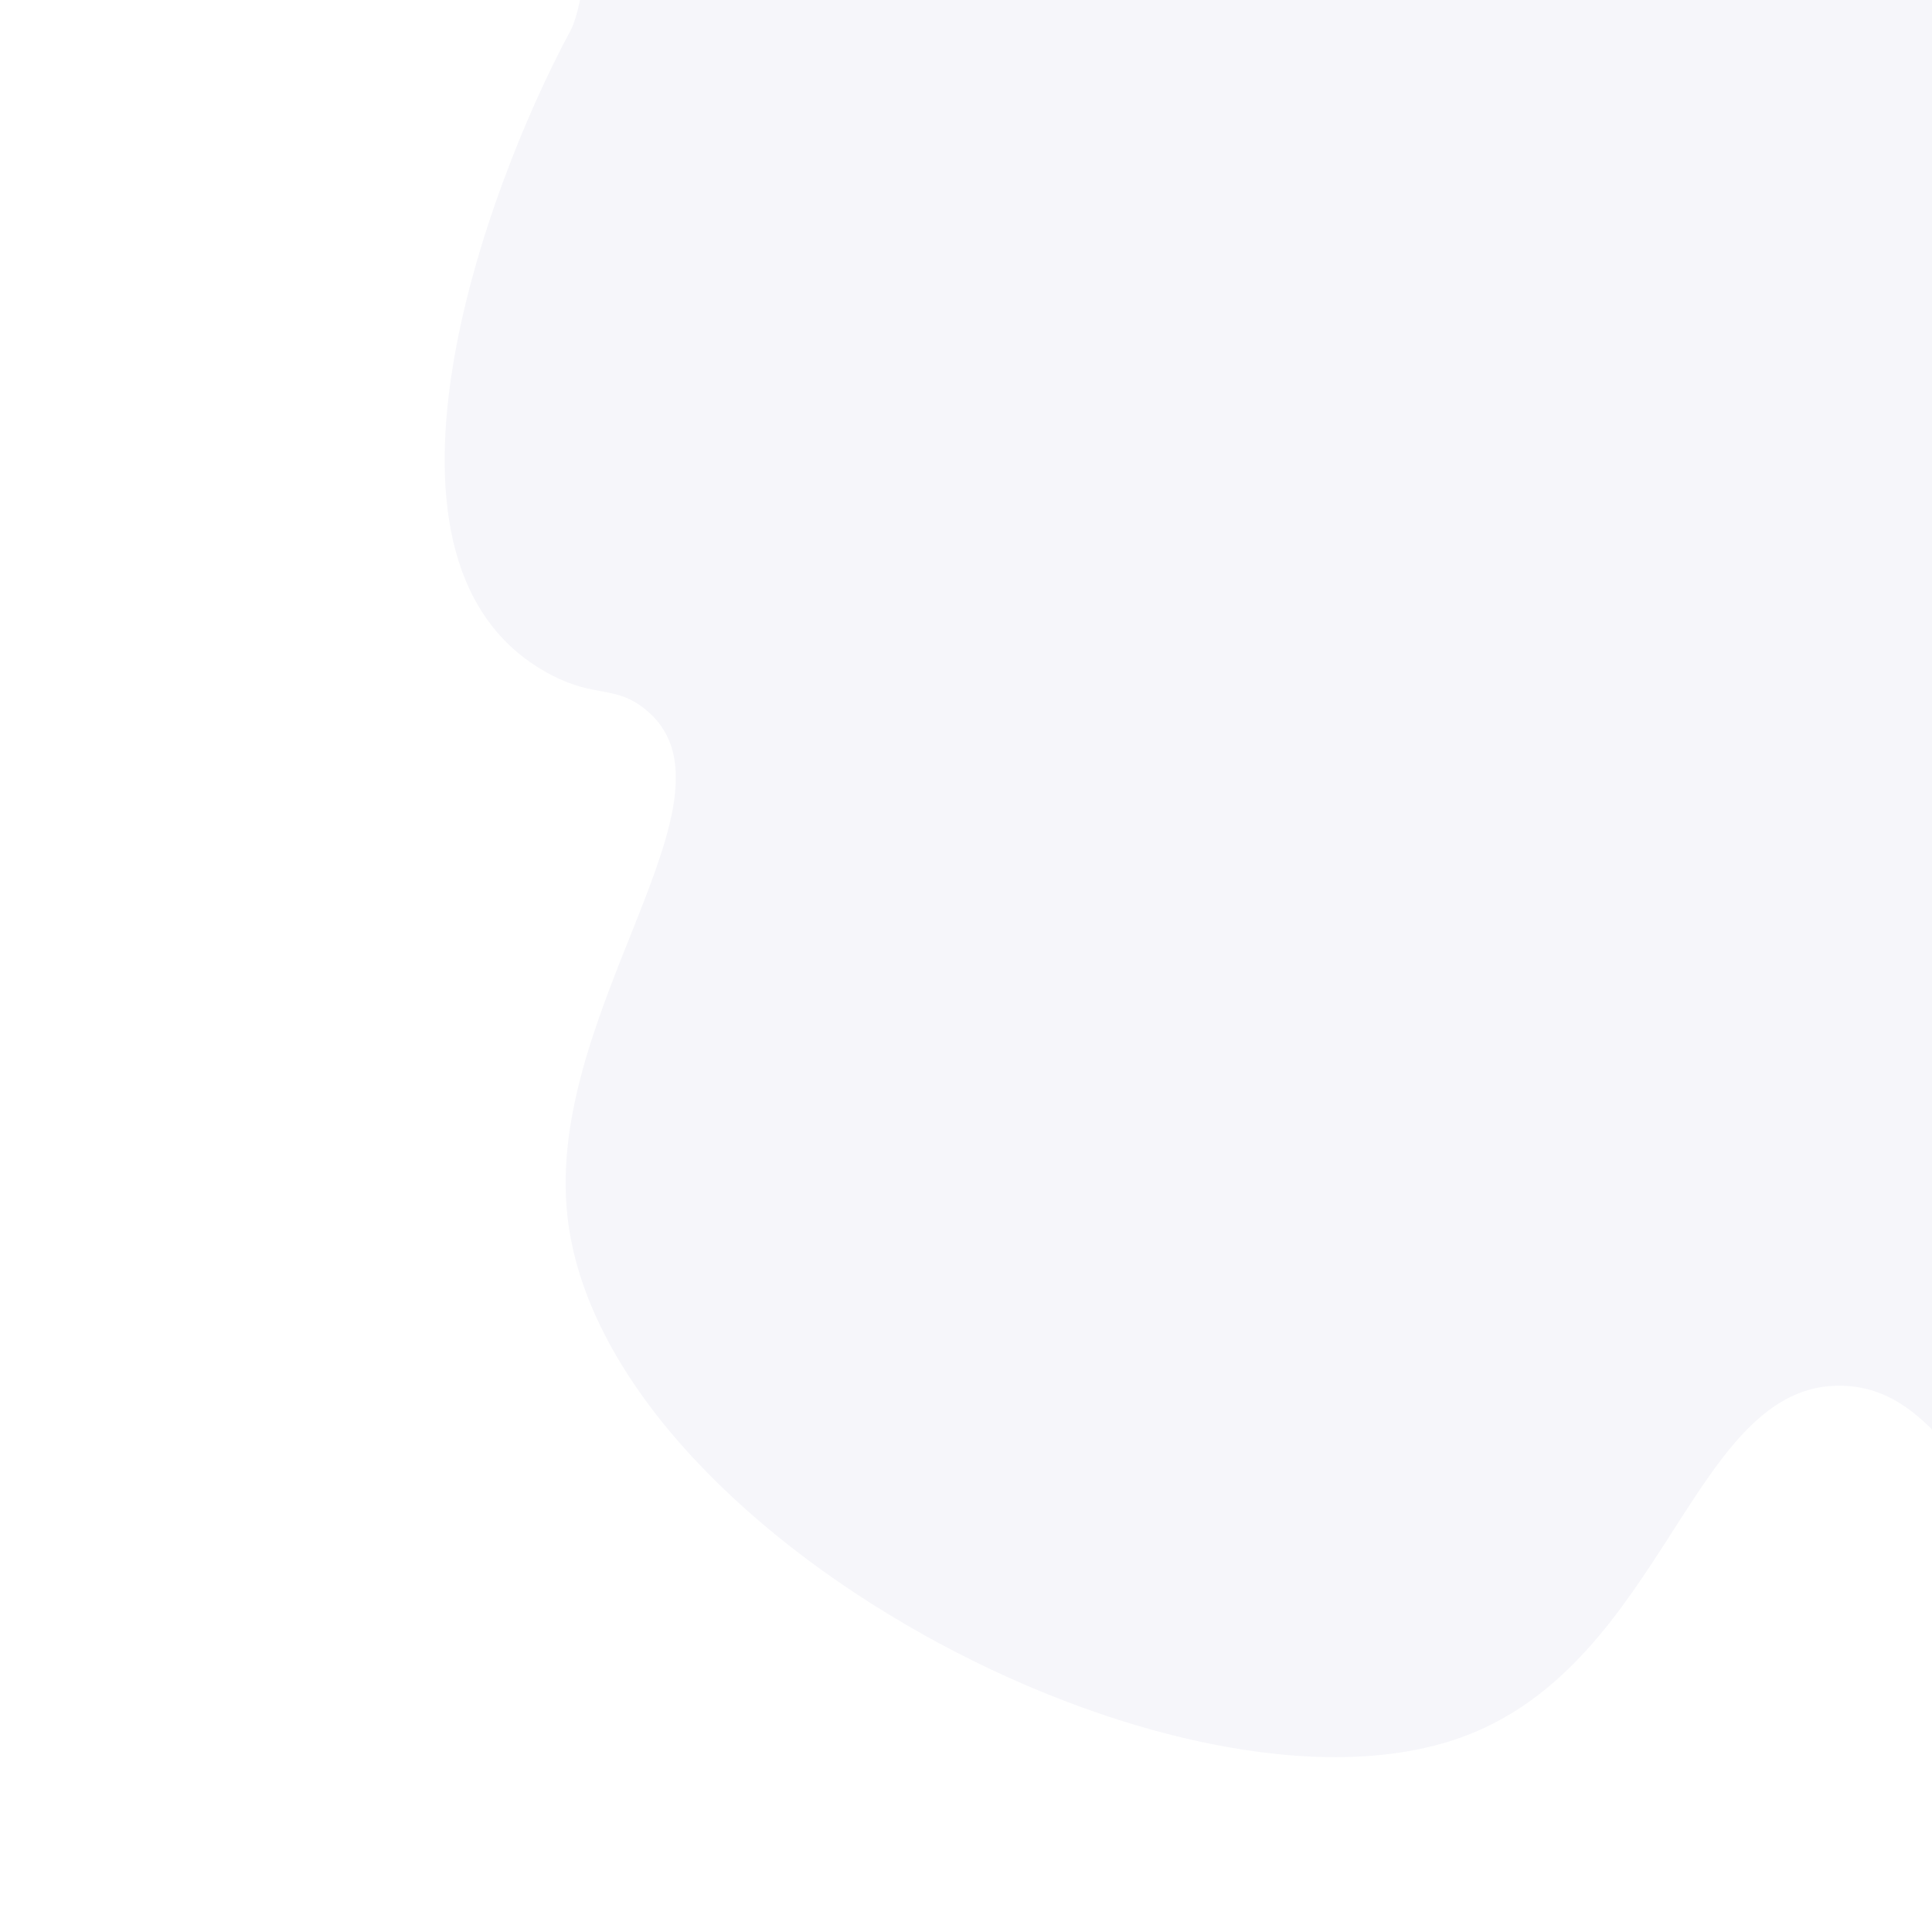
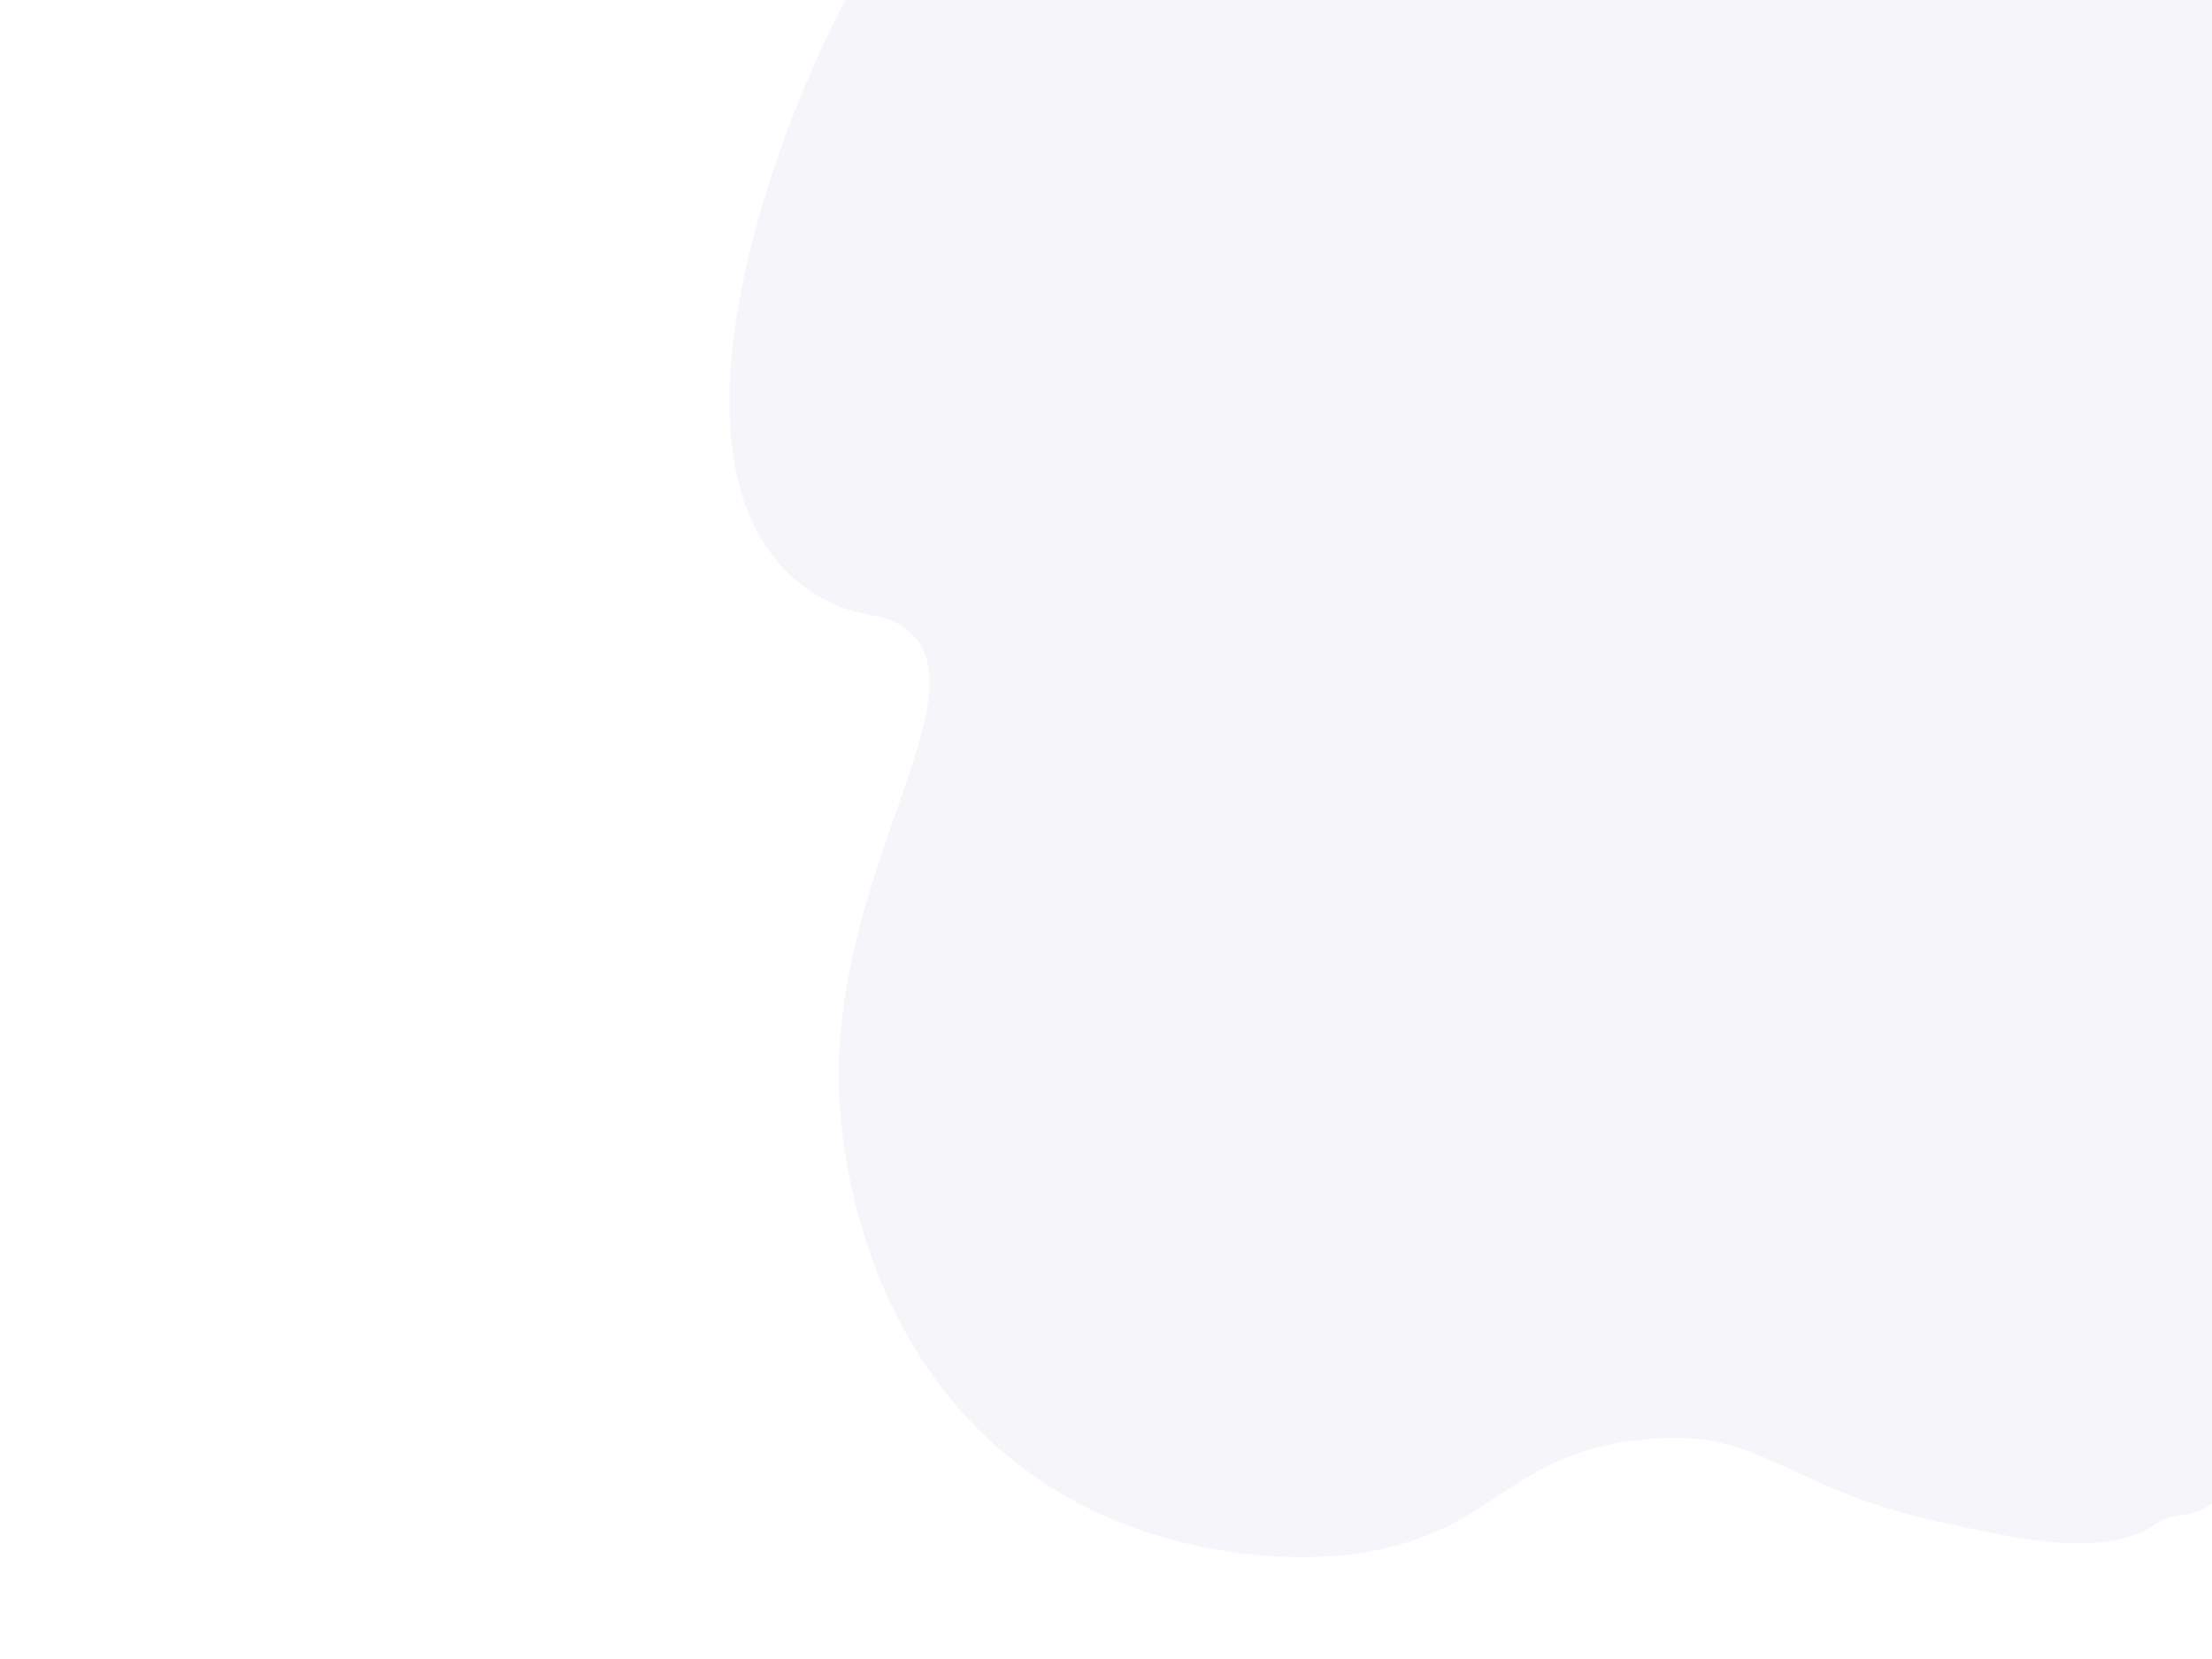
- <svg xmlns="http://www.w3.org/2000/svg" version="1.1" id="Layer_1" x="0px" y="0px" viewBox="0 0 940.9 933.8" style="enable-background:new 0 0 940.9 933.8;" xml:space="preserve">
+ <svg xmlns="http://www.w3.org/2000/svg" version="1.1" id="Layer_1" x="0px" y="0px" viewBox="0 0 1024 768" style="enable-background:new 0 0 1024 768;" xml:space="preserve">
  <style type="text/css">
	.st0{fill:#F6F6FA;}
</style>
-   <path id="XMLID_1_" class="st0" d="M277.8,15c-41.4,76.6-109.5,261.9-9,313.9c21.1,10.9,30.6,4.9,44.9,16.1  c53,41.5-48.3,146-37.4,246.9C292.9,747,575,895.6,711.8,846.1c99.6-36,112-173.4,185.6-171.2c44.7,1.3,56.9,52.4,83.8,50.9  c81.3-4.8,318.9-491.5,0-712.1C808.2-105.9,520.2-102.6,290.4-44C287.6-43.9,285.2,1.1,277.8,15z" />
+   <path id="XMLID_1_" class="st0" d="M389.8,3.1c-35.2,67-93.1,229.2-7.7,274.7c17.9,9.5,26,4.3,38.2,14.1  c36,29.1-36.8,113.6-31.8,216.1c1,19.5,7.7,102.2,70.7,159.7c65.6,59.9,149.3,53.5,160.7,52.4c57.9-5.4,70.7-32.4,107.7-46.3  c16.3-6.1,29.8-7.1,37.3-7.7c50.2-4.4,63,23,131.5,38.1c41.8,9.2,79.5,17.5,103.3,0.2c5.6-4.1,17.1-1.6,24.8-9  c18.5-17.6,7.4-56.1,5.3-64.9c-28-114,121.7-540.5-11.4-641.2c-48.7-36.9-91.8,2.8-254.4,9.6C611.5,5.3,485.4-22.7,400.5-48.5  C398-36.9,400.3-16.8,389.8,3.1z" />
+   <path id="XMLID_2_" class="st0" d="M1133.4,705.1" />
+   <path id="XMLID_3_" class="st0" d="M1116.7,105.1" />
+   <g id="XMLID_4_">
+ </g>
+   <g id="XMLID_5_">
+ </g>
+   <g id="XMLID_6_">
+ </g>
+   <g id="XMLID_7_">
+ </g>
+   <g id="XMLID_8_">
+ </g>
+   <g id="XMLID_9_">
+ </g>
+   <g id="XMLID_10_">
+ </g>
+   <g id="XMLID_11_">
+ </g>
+   <g id="XMLID_12_">
+ </g>
+   <g id="XMLID_13_">
+ </g>
+   <g id="XMLID_14_">
+ </g>
  <g id="XMLID_15_">
</g>
  <g id="XMLID_16_">
</g>
  <g id="XMLID_17_">
</g>
  <g id="XMLID_18_">
</g>
-   <g id="XMLID_19_">
- </g>
-   <g id="XMLID_20_">
- </g>
-   <g id="XMLID_21_">
- </g>
-   <g id="XMLID_22_">
- </g>
-   <g id="XMLID_23_">
- </g>
-   <g id="XMLID_24_">
- </g>
-   <g id="XMLID_25_">
- </g>
-   <g id="XMLID_26_">
- </g>
-   <g id="XMLID_27_">
- </g>
-   <g id="XMLID_28_">
- </g>
-   <g id="XMLID_29_">
- </g>
</svg>
